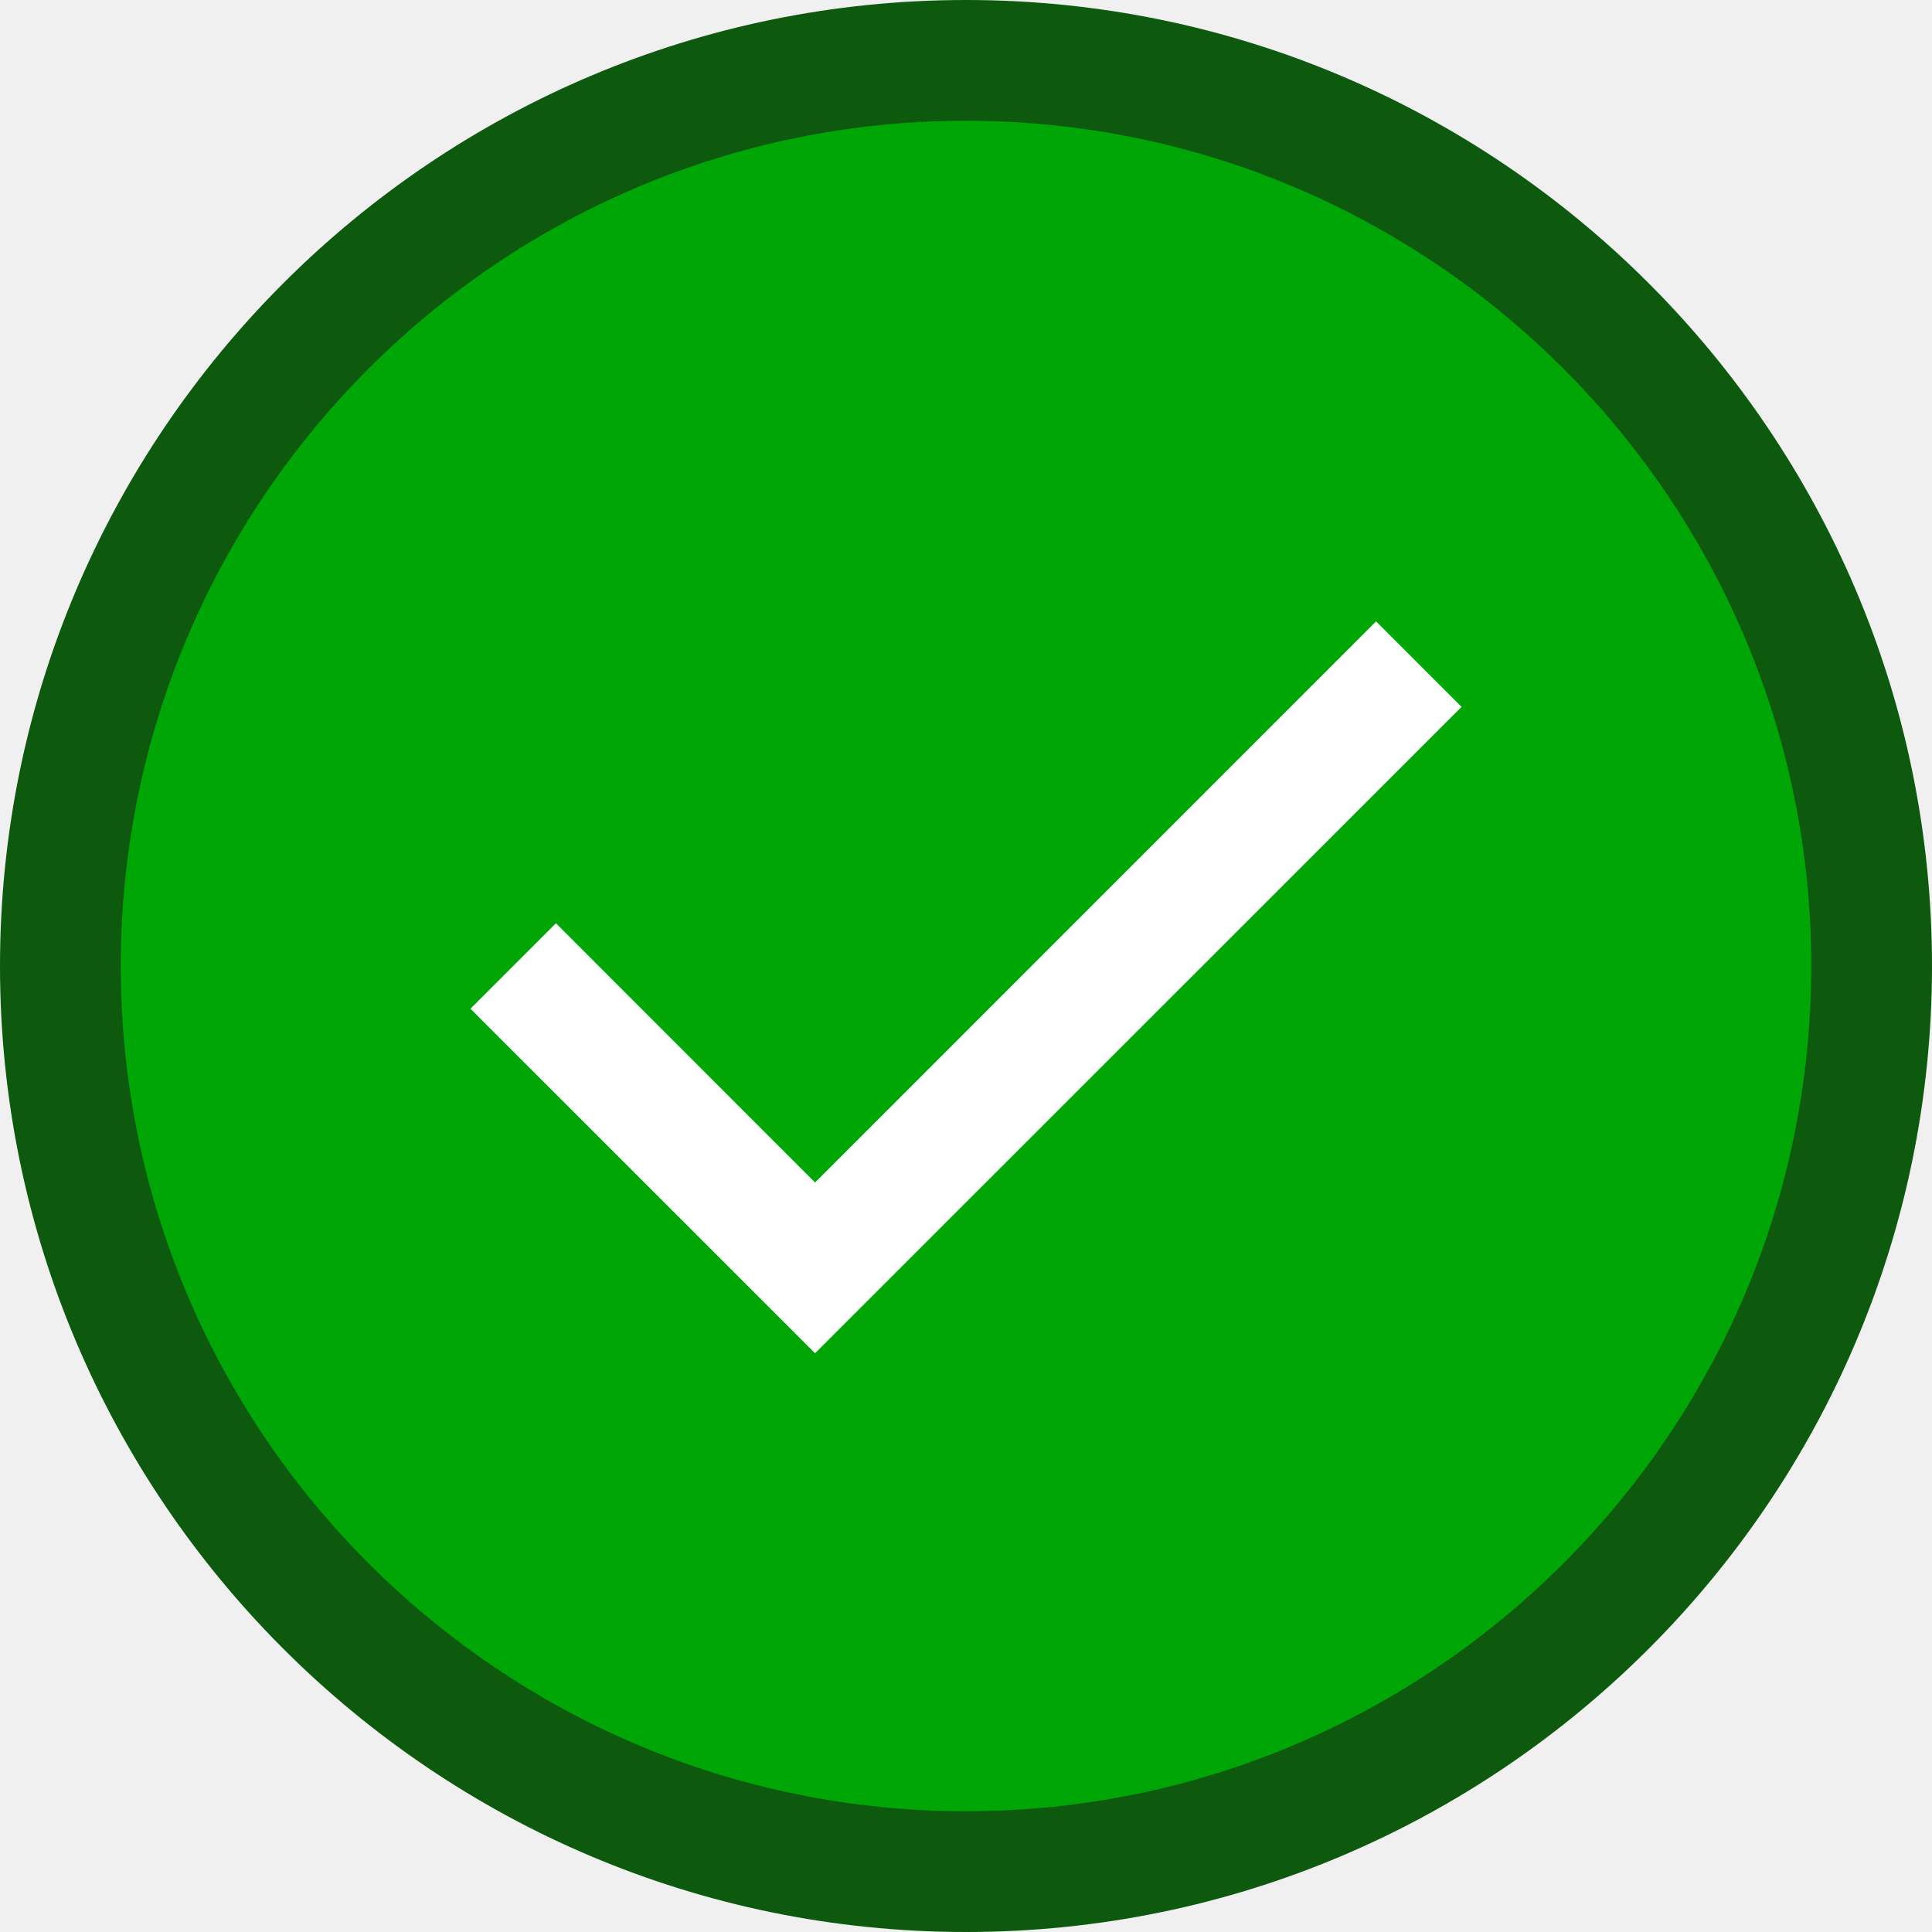
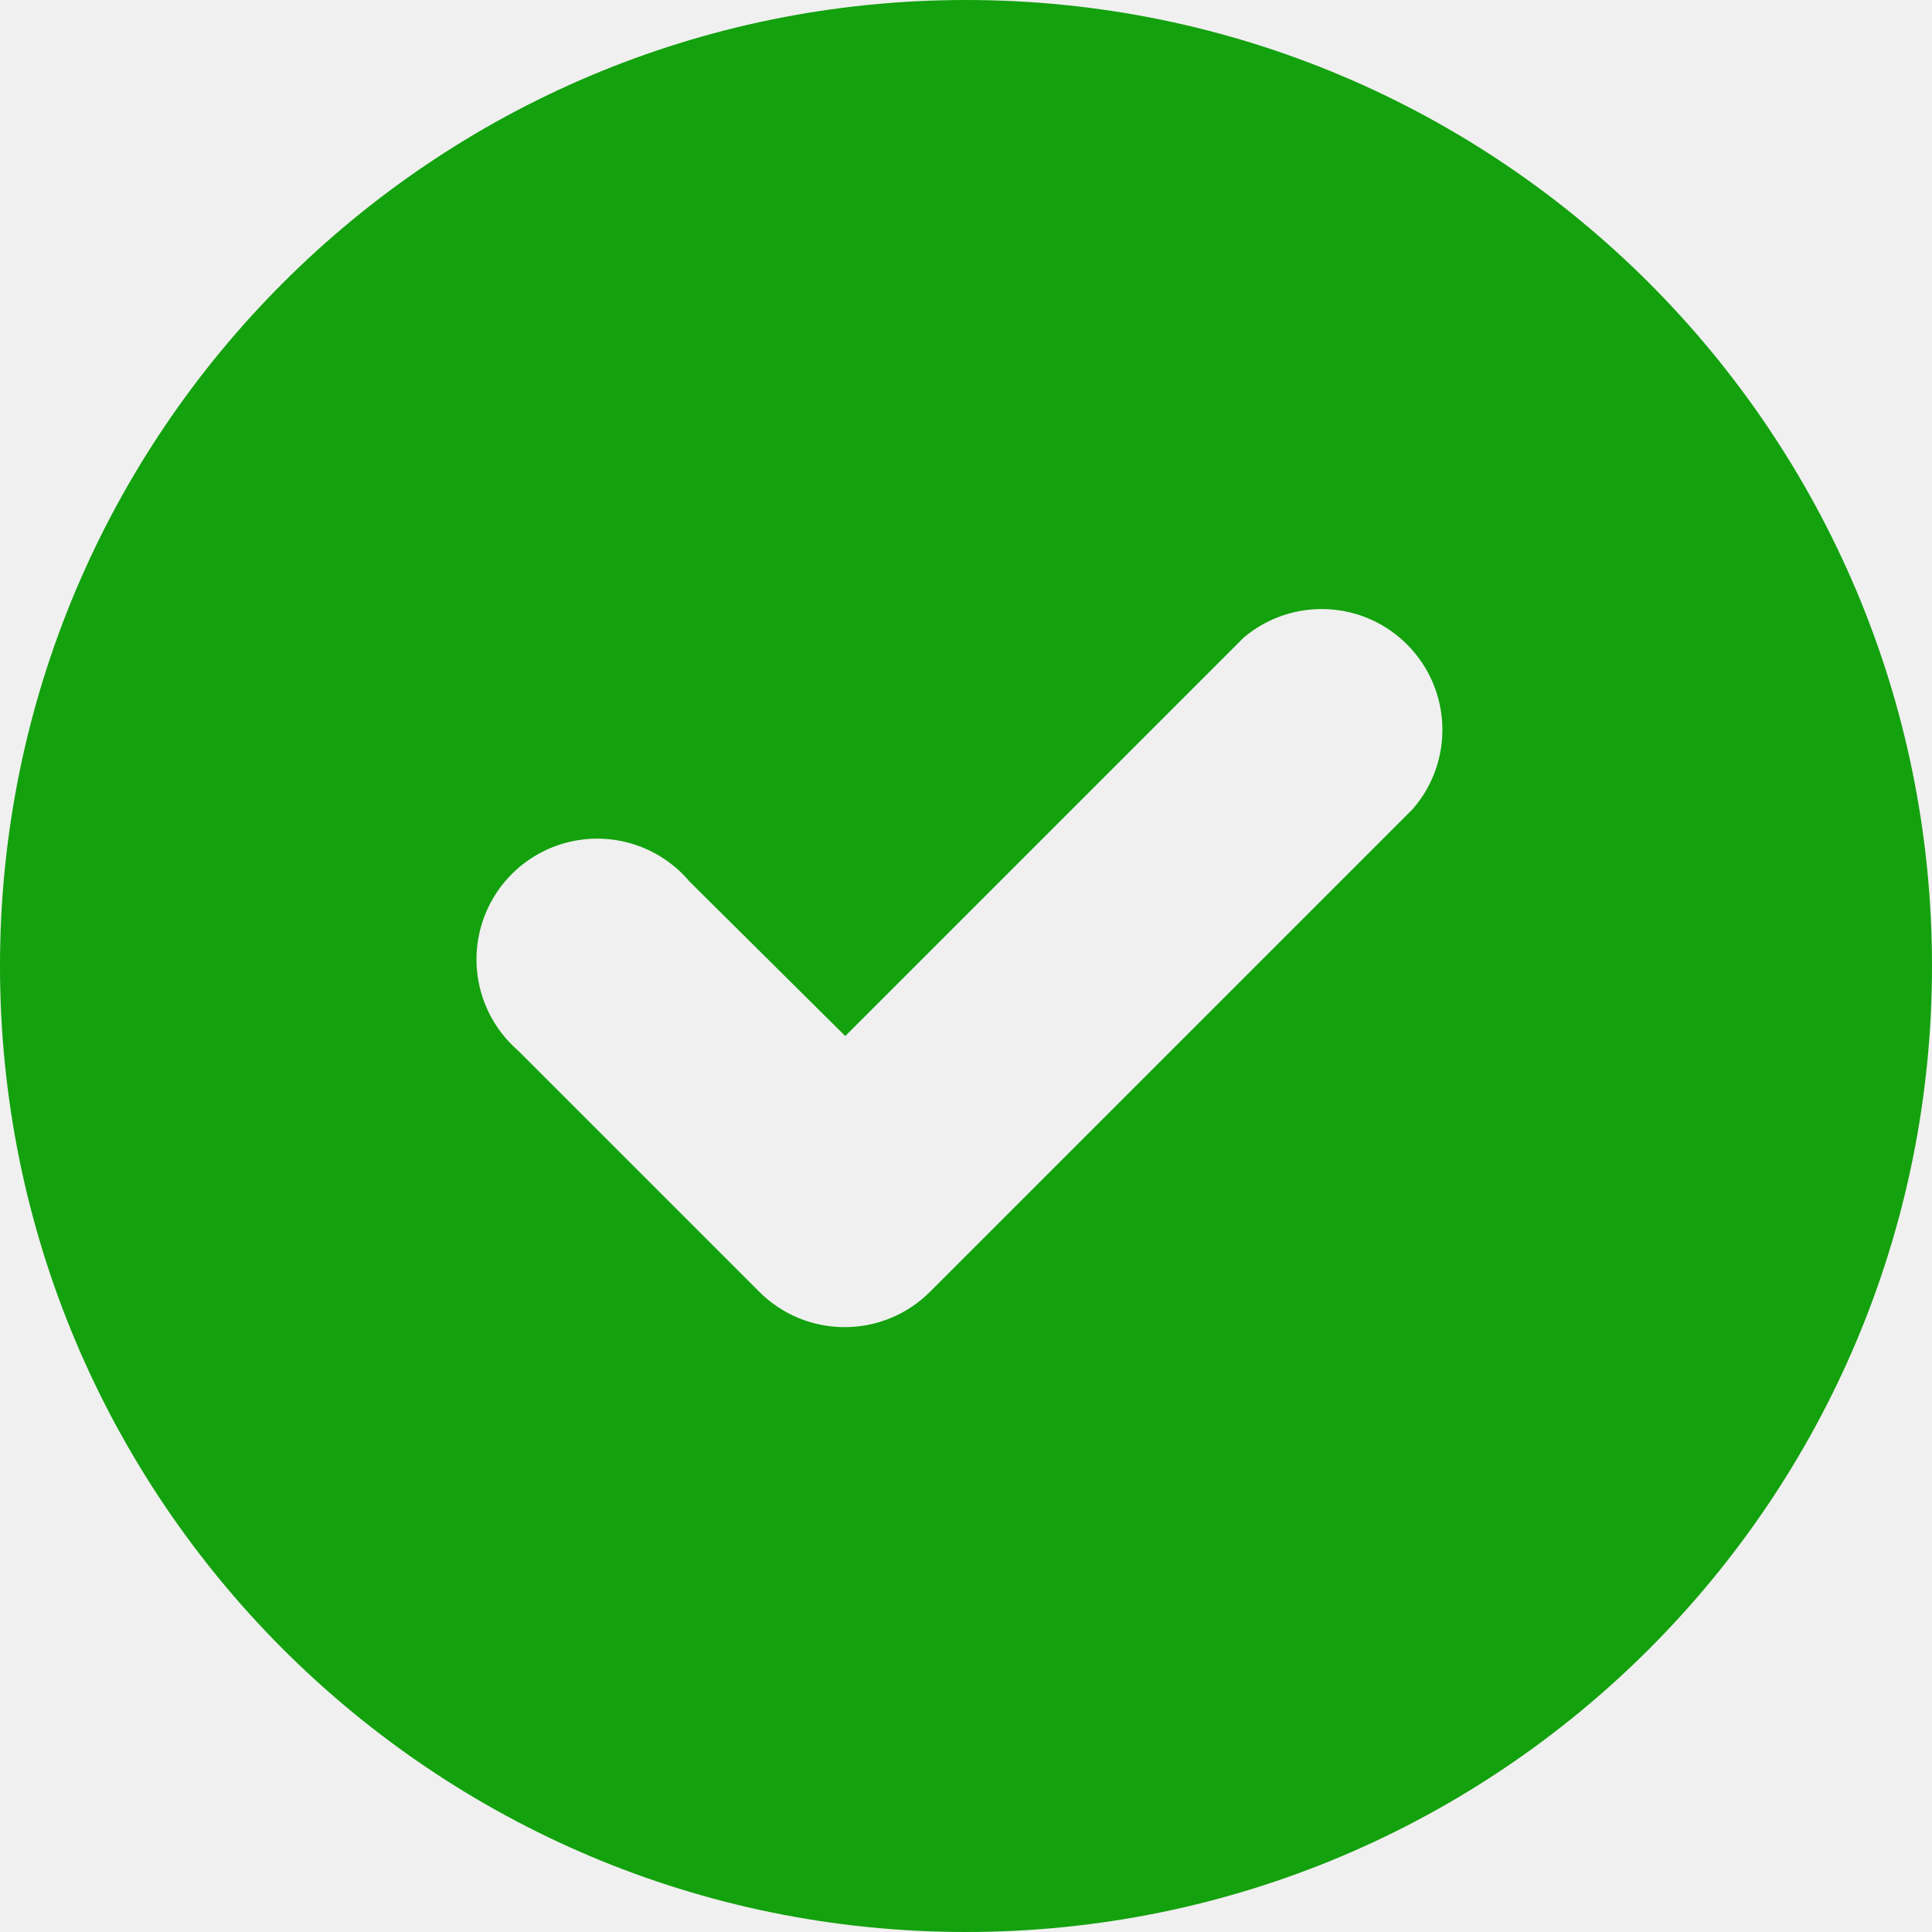
- <svg xmlns="http://www.w3.org/2000/svg" version="1.1" id="Layer_1" x="0px" y="0px" width="16px" height="16px" viewBox="0 0 16 16" style="enable-background:new 0 0 16 16;" xml:space="preserve">
-   <style type="text/css">
- 	.st0{fill:#0071CC;}
- 	.st1{fill:#0A4473;}
- 	.st2{fill:#BE000F;}
- 	.st3{fill:#66000C;}
- 	.st4{fill:#FFFFFF;stroke:#CECECE;stroke-miterlimit:10;}
- 	.st5{fill:#FFFFFF;}
- 	.st6{fill:#036CC8;}
- 	.st7{fill:#EE3601;}
- 	.st8{fill:#BA131A;}
- 	.st9{fill:#8F9090;}
- 	.st10{fill:#FF8B00;}
- 	.st11{fill:#009F02;}
- 	.st12{fill-rule:evenodd;clip-rule:evenodd;}
- 	.st13{fill:#8B8D90;}
- 	.st14{fill:#3B3B3B;}
- 	.st15{fill:#A31F00;}
- 	.st16{fill:#00A605;}
- 	.st17{fill:#0D5A0F;}
- 	.st18{fill:#AA5B04;}
- 	.st19{fill:none;stroke:#FFFFFF;stroke-width:1.5;stroke-miterlimit:10;}
- </style>
-   <circle class="st16" cx="8" cy="8" r="7.5" />
-   <path class="st17" d="M8,16c-4.411,0-8-3.589-8-8s3.589-8,8-8s8,3.589,8,8S12.411,16,8,16z M8,1C4.14,1,1,4.141,1,8s3.14,7,7,7  s7-3.141,7-7S11.86,1,8,1z" />
-   <polygon class="st5" points="6.75,11.207 3.896,8.354 4.604,7.646 6.75,9.793 11.396,5.146 12.104,5.854 " />
+ <svg xmlns="http://www.w3.org/2000/svg" fill="#13A10E" class="___12fm75w f1w7gpdv fez10in fg4l7m0" aria-hidden="true" width="16" height="16" viewBox="0 0 16 16">
+   <path d="M8 16A8 8 0 1 0 8 0a8 8 0 0 0 0 16Zm3.7-9.3-4 4a1 1 0 0 1-1.41 0l-2-2a1 1 0 1 1 1.42-1.4L7 8.58l3.3-3.3a1 1 0 0 1 1.4 1.42Z" />
</svg>
